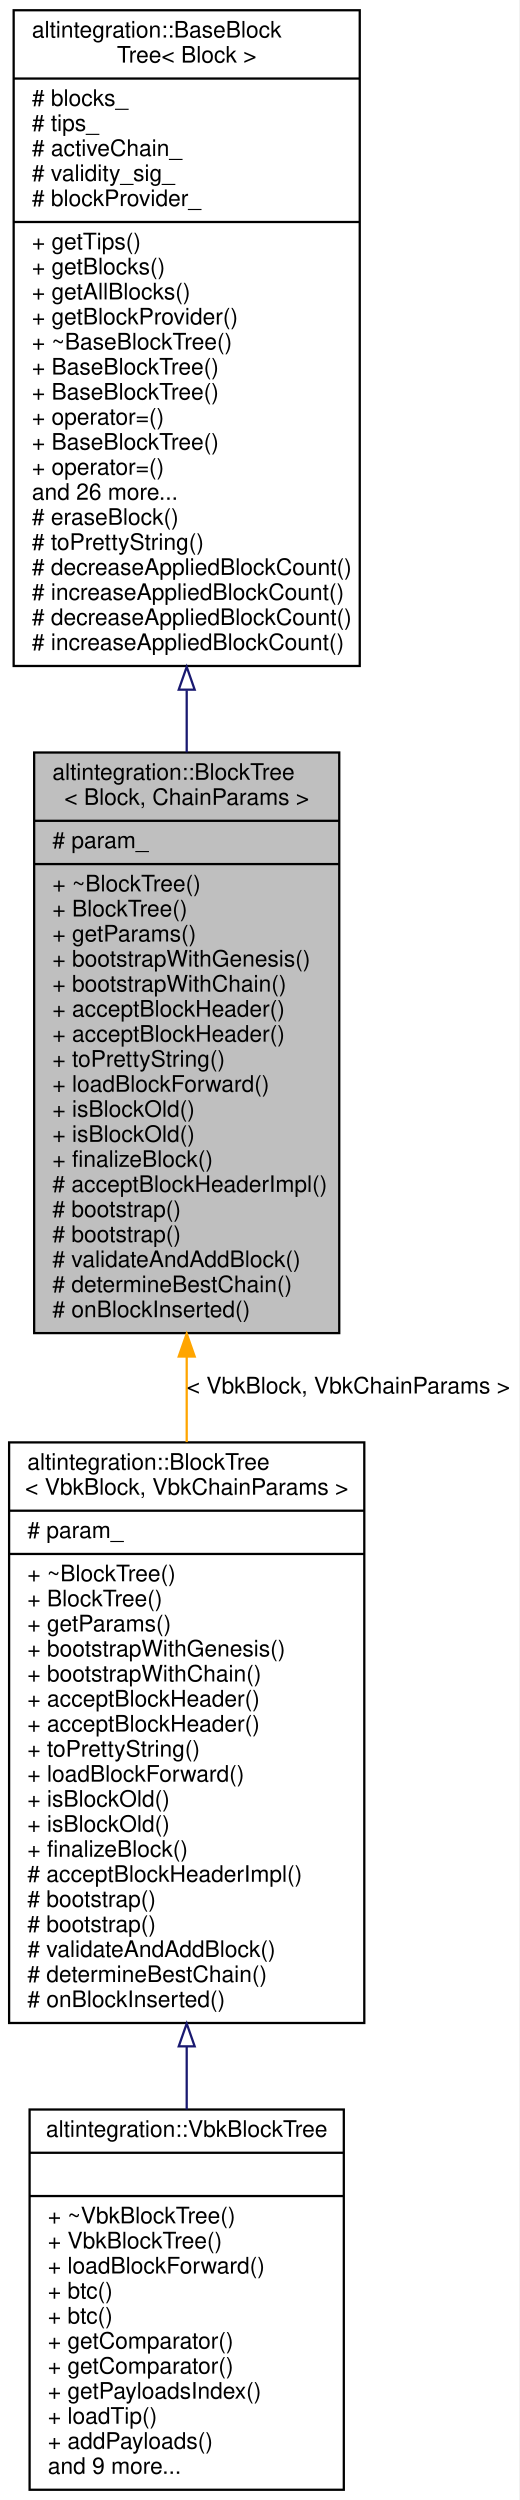
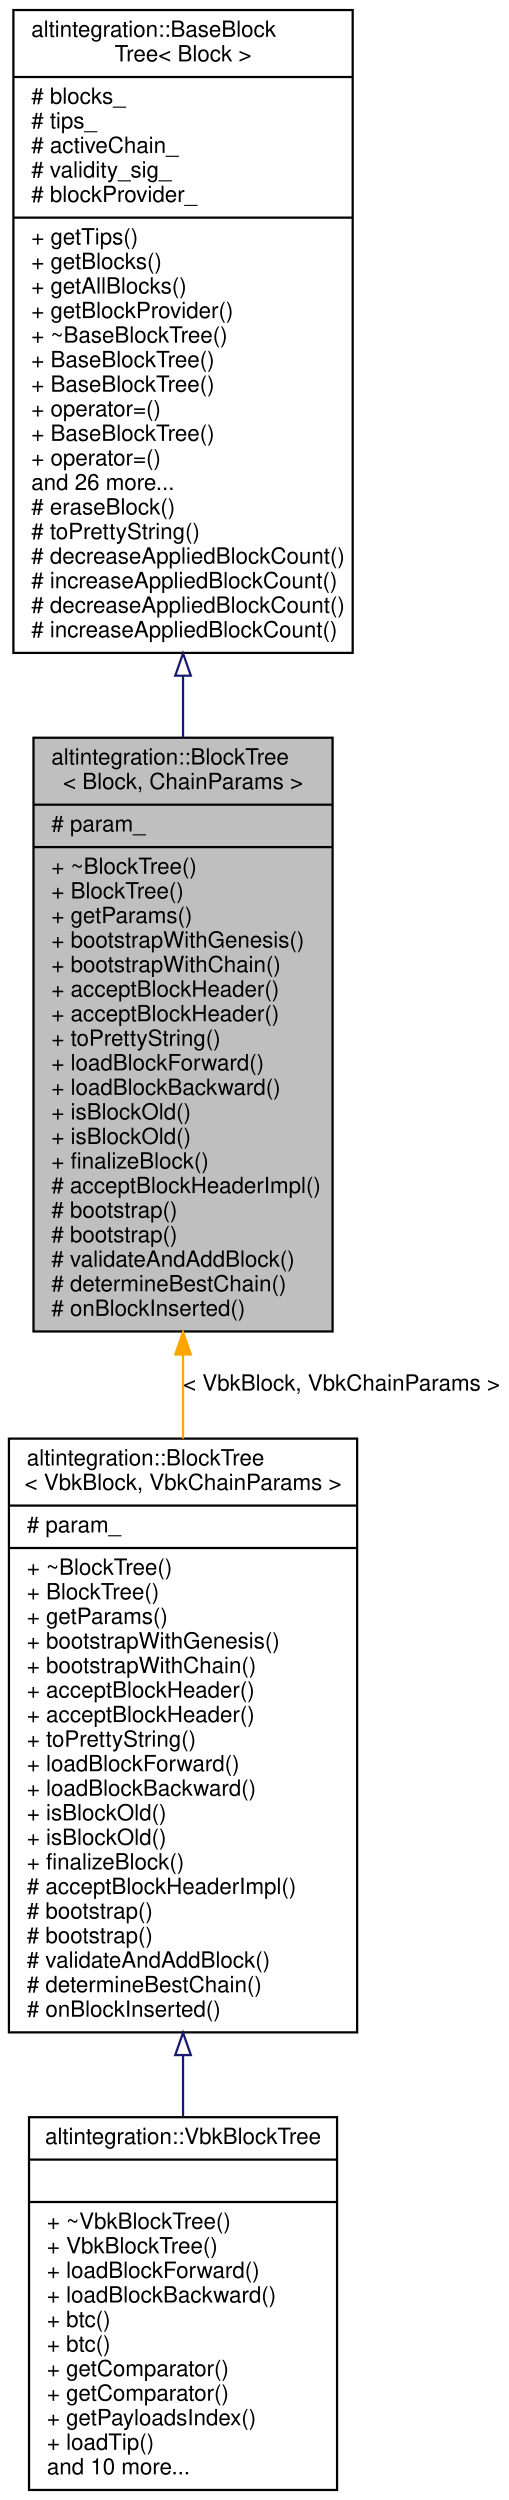
- <svg xmlns="http://www.w3.org/2000/svg" xmlns:xlink="http://www.w3.org/1999/xlink" width="228pt" height="1098pt" viewBox="0.00 0.00 228.00 1098.00">
-   <g id="graph0" class="graph" transform="scale(1 1) rotate(0) translate(4 1094)">
-     <polygon fill="white" stroke="transparent" points="-4,4 -4,-1094 224,-1094 224,4 -4,4" />
+ <svg xmlns="http://www.w3.org/2000/svg" xmlns:xlink="http://www.w3.org/1999/xlink" width="228pt" height="1120pt" viewBox="0.00 0.00 228.00 1120.00">
+   <g id="graph0" class="graph" transform="scale(1 1) rotate(0) translate(4 1116)">
+     <polygon fill="white" stroke="transparent" points="-4,4 -4,-1116 224,-1116 224,4 -4,4" />
    <g id="node1" class="node">
      <g id="a_node1">
        <a xlink:title="BlockTree is a tree of blocks with single &quot;bootstrap&quot; block as root.">
-           <polygon fill="#bfbfbf" stroke="black" points="11,-508.5 11,-763.5 145,-763.5 145,-508.5 11,-508.5" />
-           <text text-anchor="start" x="19" y="-751.5" font-family="Helvetica,sans-Serif" font-size="10.00">altintegration::BlockTree</text>
-           <text text-anchor="middle" x="78" y="-740.5" font-family="Helvetica,sans-Serif" font-size="10.00">&lt; Block, ChainParams &gt;</text>
-           <polyline fill="none" stroke="black" points="11,-733.5 145,-733.5 " />
-           <text text-anchor="start" x="19" y="-721.5" font-family="Helvetica,sans-Serif" font-size="10.00"># param_</text>
-           <polyline fill="none" stroke="black" points="11,-714.5 145,-714.5 " />
-           <text text-anchor="start" x="19" y="-702.5" font-family="Helvetica,sans-Serif" font-size="10.00">+ ~BlockTree()</text>
-           <text text-anchor="start" x="19" y="-691.5" font-family="Helvetica,sans-Serif" font-size="10.00">+ BlockTree()</text>
-           <text text-anchor="start" x="19" y="-680.5" font-family="Helvetica,sans-Serif" font-size="10.00">+ getParams()</text>
-           <text text-anchor="start" x="19" y="-669.5" font-family="Helvetica,sans-Serif" font-size="10.00">+ bootstrapWithGenesis()</text>
-           <text text-anchor="start" x="19" y="-658.5" font-family="Helvetica,sans-Serif" font-size="10.00">+ bootstrapWithChain()</text>
-           <text text-anchor="start" x="19" y="-647.5" font-family="Helvetica,sans-Serif" font-size="10.00">+ acceptBlockHeader()</text>
-           <text text-anchor="start" x="19" y="-636.5" font-family="Helvetica,sans-Serif" font-size="10.00">+ acceptBlockHeader()</text>
-           <text text-anchor="start" x="19" y="-625.5" font-family="Helvetica,sans-Serif" font-size="10.00">+ toPrettyString()</text>
-           <text text-anchor="start" x="19" y="-614.5" font-family="Helvetica,sans-Serif" font-size="10.00">+ loadBlockForward()</text>
+           <polygon fill="#bfbfbf" stroke="black" points="11,-519.5 11,-785.5 145,-785.5 145,-519.5 11,-519.5" />
+           <text text-anchor="start" x="19" y="-773.5" font-family="Helvetica,sans-Serif" font-size="10.00">altintegration::BlockTree</text>
+           <text text-anchor="middle" x="78" y="-762.5" font-family="Helvetica,sans-Serif" font-size="10.00">&lt; Block, ChainParams &gt;</text>
+           <polyline fill="none" stroke="black" points="11,-755.5 145,-755.5 " />
+           <text text-anchor="start" x="19" y="-743.5" font-family="Helvetica,sans-Serif" font-size="10.00"># param_</text>
+           <polyline fill="none" stroke="black" points="11,-736.5 145,-736.5 " />
+           <text text-anchor="start" x="19" y="-724.5" font-family="Helvetica,sans-Serif" font-size="10.00">+ ~BlockTree()</text>
+           <text text-anchor="start" x="19" y="-713.5" font-family="Helvetica,sans-Serif" font-size="10.00">+ BlockTree()</text>
+           <text text-anchor="start" x="19" y="-702.5" font-family="Helvetica,sans-Serif" font-size="10.00">+ getParams()</text>
+           <text text-anchor="start" x="19" y="-691.5" font-family="Helvetica,sans-Serif" font-size="10.00">+ bootstrapWithGenesis()</text>
+           <text text-anchor="start" x="19" y="-680.5" font-family="Helvetica,sans-Serif" font-size="10.00">+ bootstrapWithChain()</text>
+           <text text-anchor="start" x="19" y="-669.5" font-family="Helvetica,sans-Serif" font-size="10.00">+ acceptBlockHeader()</text>
+           <text text-anchor="start" x="19" y="-658.5" font-family="Helvetica,sans-Serif" font-size="10.00">+ acceptBlockHeader()</text>
+           <text text-anchor="start" x="19" y="-647.5" font-family="Helvetica,sans-Serif" font-size="10.00">+ toPrettyString()</text>
+           <text text-anchor="start" x="19" y="-636.5" font-family="Helvetica,sans-Serif" font-size="10.00">+ loadBlockForward()</text>
+           <text text-anchor="start" x="19" y="-625.5" font-family="Helvetica,sans-Serif" font-size="10.00">+ loadBlockBackward()</text>
+           <text text-anchor="start" x="19" y="-614.5" font-family="Helvetica,sans-Serif" font-size="10.00">+ isBlockOld()</text>
          <text text-anchor="start" x="19" y="-603.5" font-family="Helvetica,sans-Serif" font-size="10.00">+ isBlockOld()</text>
-           <text text-anchor="start" x="19" y="-592.5" font-family="Helvetica,sans-Serif" font-size="10.00">+ isBlockOld()</text>
-           <text text-anchor="start" x="19" y="-581.5" font-family="Helvetica,sans-Serif" font-size="10.00">+ finalizeBlock()</text>
-           <text text-anchor="start" x="19" y="-570.5" font-family="Helvetica,sans-Serif" font-size="10.00"># acceptBlockHeaderImpl()</text>
+           <text text-anchor="start" x="19" y="-592.5" font-family="Helvetica,sans-Serif" font-size="10.00">+ finalizeBlock()</text>
+           <text text-anchor="start" x="19" y="-581.5" font-family="Helvetica,sans-Serif" font-size="10.00"># acceptBlockHeaderImpl()</text>
+           <text text-anchor="start" x="19" y="-570.5" font-family="Helvetica,sans-Serif" font-size="10.00"># bootstrap()</text>
          <text text-anchor="start" x="19" y="-559.5" font-family="Helvetica,sans-Serif" font-size="10.00"># bootstrap()</text>
-           <text text-anchor="start" x="19" y="-548.5" font-family="Helvetica,sans-Serif" font-size="10.00"># bootstrap()</text>
-           <text text-anchor="start" x="19" y="-537.5" font-family="Helvetica,sans-Serif" font-size="10.00"># validateAndAddBlock()</text>
-           <text text-anchor="start" x="19" y="-526.5" font-family="Helvetica,sans-Serif" font-size="10.00"># determineBestChain()</text>
-           <text text-anchor="start" x="19" y="-515.5" font-family="Helvetica,sans-Serif" font-size="10.00"># onBlockInserted()</text>
+           <text text-anchor="start" x="19" y="-548.5" font-family="Helvetica,sans-Serif" font-size="10.00"># validateAndAddBlock()</text>
+           <text text-anchor="start" x="19" y="-537.5" font-family="Helvetica,sans-Serif" font-size="10.00"># determineBestChain()</text>
+           <text text-anchor="start" x="19" y="-526.5" font-family="Helvetica,sans-Serif" font-size="10.00"># onBlockInserted()</text>
        </a>
      </g>
    </g>
    <g id="node3" class="node">
      <g id="a_node3">
        <a xlink:href="structaltintegration_1_1BlockTree.html" target="_top" xlink:title=" ">
-           <polygon fill="white" stroke="black" points="0,-205.5 0,-460.5 156,-460.5 156,-205.5 0,-205.5" />
-           <text text-anchor="start" x="8" y="-448.5" font-family="Helvetica,sans-Serif" font-size="10.00">altintegration::BlockTree</text>
-           <text text-anchor="middle" x="78" y="-437.5" font-family="Helvetica,sans-Serif" font-size="10.00">&lt; VbkBlock, VbkChainParams &gt;</text>
-           <polyline fill="none" stroke="black" points="0,-430.5 156,-430.5 " />
-           <text text-anchor="start" x="8" y="-418.5" font-family="Helvetica,sans-Serif" font-size="10.00"># param_</text>
-           <polyline fill="none" stroke="black" points="0,-411.5 156,-411.5 " />
-           <text text-anchor="start" x="8" y="-399.5" font-family="Helvetica,sans-Serif" font-size="10.00">+ ~BlockTree()</text>
-           <text text-anchor="start" x="8" y="-388.5" font-family="Helvetica,sans-Serif" font-size="10.00">+ BlockTree()</text>
-           <text text-anchor="start" x="8" y="-377.5" font-family="Helvetica,sans-Serif" font-size="10.00">+ getParams()</text>
-           <text text-anchor="start" x="8" y="-366.5" font-family="Helvetica,sans-Serif" font-size="10.00">+ bootstrapWithGenesis()</text>
-           <text text-anchor="start" x="8" y="-355.5" font-family="Helvetica,sans-Serif" font-size="10.00">+ bootstrapWithChain()</text>
+           <polygon fill="white" stroke="black" points="0,-205.5 0,-471.5 156,-471.5 156,-205.5 0,-205.5" />
+           <text text-anchor="start" x="8" y="-459.5" font-family="Helvetica,sans-Serif" font-size="10.00">altintegration::BlockTree</text>
+           <text text-anchor="middle" x="78" y="-448.5" font-family="Helvetica,sans-Serif" font-size="10.00">&lt; VbkBlock, VbkChainParams &gt;</text>
+           <polyline fill="none" stroke="black" points="0,-441.5 156,-441.5 " />
+           <text text-anchor="start" x="8" y="-429.5" font-family="Helvetica,sans-Serif" font-size="10.00"># param_</text>
+           <polyline fill="none" stroke="black" points="0,-422.5 156,-422.5 " />
+           <text text-anchor="start" x="8" y="-410.5" font-family="Helvetica,sans-Serif" font-size="10.00">+ ~BlockTree()</text>
+           <text text-anchor="start" x="8" y="-399.5" font-family="Helvetica,sans-Serif" font-size="10.00">+ BlockTree()</text>
+           <text text-anchor="start" x="8" y="-388.5" font-family="Helvetica,sans-Serif" font-size="10.00">+ getParams()</text>
+           <text text-anchor="start" x="8" y="-377.5" font-family="Helvetica,sans-Serif" font-size="10.00">+ bootstrapWithGenesis()</text>
+           <text text-anchor="start" x="8" y="-366.5" font-family="Helvetica,sans-Serif" font-size="10.00">+ bootstrapWithChain()</text>
+           <text text-anchor="start" x="8" y="-355.5" font-family="Helvetica,sans-Serif" font-size="10.00">+ acceptBlockHeader()</text>
          <text text-anchor="start" x="8" y="-344.5" font-family="Helvetica,sans-Serif" font-size="10.00">+ acceptBlockHeader()</text>
-           <text text-anchor="start" x="8" y="-333.5" font-family="Helvetica,sans-Serif" font-size="10.00">+ acceptBlockHeader()</text>
-           <text text-anchor="start" x="8" y="-322.5" font-family="Helvetica,sans-Serif" font-size="10.00">+ toPrettyString()</text>
-           <text text-anchor="start" x="8" y="-311.5" font-family="Helvetica,sans-Serif" font-size="10.00">+ loadBlockForward()</text>
+           <text text-anchor="start" x="8" y="-333.5" font-family="Helvetica,sans-Serif" font-size="10.00">+ toPrettyString()</text>
+           <text text-anchor="start" x="8" y="-322.5" font-family="Helvetica,sans-Serif" font-size="10.00">+ loadBlockForward()</text>
+           <text text-anchor="start" x="8" y="-311.5" font-family="Helvetica,sans-Serif" font-size="10.00">+ loadBlockBackward()</text>
          <text text-anchor="start" x="8" y="-300.5" font-family="Helvetica,sans-Serif" font-size="10.00">+ isBlockOld()</text>
          <text text-anchor="start" x="8" y="-289.5" font-family="Helvetica,sans-Serif" font-size="10.00">+ isBlockOld()</text>
          <text text-anchor="start" x="8" y="-278.5" font-family="Helvetica,sans-Serif" font-size="10.00">+ finalizeBlock()</text>
          <text text-anchor="start" x="8" y="-267.5" font-family="Helvetica,sans-Serif" font-size="10.00"># acceptBlockHeaderImpl()</text>
          <text text-anchor="start" x="8" y="-256.5" font-family="Helvetica,sans-Serif" font-size="10.00"># bootstrap()</text>
          <text text-anchor="start" x="8" y="-245.5" font-family="Helvetica,sans-Serif" font-size="10.00"># bootstrap()</text>
          <text text-anchor="start" x="8" y="-234.5" font-family="Helvetica,sans-Serif" font-size="10.00"># validateAndAddBlock()</text>
          <text text-anchor="start" x="8" y="-223.5" font-family="Helvetica,sans-Serif" font-size="10.00"># determineBestChain()</text>
          <text text-anchor="start" x="8" y="-212.5" font-family="Helvetica,sans-Serif" font-size="10.00"># onBlockInserted()</text>
        </a>
      </g>
    </g>
    <g id="edge2" class="edge">
-       <path fill="none" stroke="orange" d="M78,-498.22C78,-485.7 78,-473.05 78,-460.63" />
-       <polygon fill="orange" stroke="orange" points="74.5,-498.22 78,-508.22 81.5,-498.22 74.5,-498.22" />
-       <text text-anchor="middle" x="149" y="-482" font-family="Helvetica,sans-Serif" font-size="10.00"> &lt; VbkBlock, VbkChainParams &gt;</text>
+       <path fill="none" stroke="orange" d="M78,-509.16C78,-496.62 78,-483.97 78,-471.52" />
+       <polygon fill="orange" stroke="orange" points="74.5,-509.18 78,-519.18 81.5,-509.18 74.5,-509.18" />
+       <text text-anchor="middle" x="149" y="-493" font-family="Helvetica,sans-Serif" font-size="10.00"> &lt; VbkBlock, VbkChainParams &gt;</text>
    </g>
    <g id="node2" class="node">
      <g id="a_node2">
        <a xlink:href="structaltintegration_1_1BaseBlockTree.html" target="_top" xlink:title="Base block tree that stores all blocks, maintains tree tips, maintains active chain.">
-           <polygon fill="white" stroke="black" points="2,-801.5 2,-1089.5 154,-1089.5 154,-801.5 2,-801.5" />
-           <text text-anchor="start" x="10" y="-1077.5" font-family="Helvetica,sans-Serif" font-size="10.00">altintegration::BaseBlock</text>
-           <text text-anchor="middle" x="78" y="-1066.5" font-family="Helvetica,sans-Serif" font-size="10.00">Tree&lt; Block &gt;</text>
-           <polyline fill="none" stroke="black" points="2,-1059.5 154,-1059.5 " />
-           <text text-anchor="start" x="10" y="-1047.5" font-family="Helvetica,sans-Serif" font-size="10.00"># blocks_</text>
-           <text text-anchor="start" x="10" y="-1036.5" font-family="Helvetica,sans-Serif" font-size="10.00"># tips_</text>
-           <text text-anchor="start" x="10" y="-1025.5" font-family="Helvetica,sans-Serif" font-size="10.00"># activeChain_</text>
-           <text text-anchor="start" x="10" y="-1014.5" font-family="Helvetica,sans-Serif" font-size="10.00"># validity_sig_</text>
-           <text text-anchor="start" x="10" y="-1003.5" font-family="Helvetica,sans-Serif" font-size="10.00"># blockProvider_</text>
-           <polyline fill="none" stroke="black" points="2,-996.5 154,-996.5 " />
-           <text text-anchor="start" x="10" y="-984.5" font-family="Helvetica,sans-Serif" font-size="10.00">+ getTips()</text>
-           <text text-anchor="start" x="10" y="-973.5" font-family="Helvetica,sans-Serif" font-size="10.00">+ getBlocks()</text>
-           <text text-anchor="start" x="10" y="-962.5" font-family="Helvetica,sans-Serif" font-size="10.00">+ getAllBlocks()</text>
-           <text text-anchor="start" x="10" y="-951.5" font-family="Helvetica,sans-Serif" font-size="10.00">+ getBlockProvider()</text>
-           <text text-anchor="start" x="10" y="-940.5" font-family="Helvetica,sans-Serif" font-size="10.00">+ ~BaseBlockTree()</text>
-           <text text-anchor="start" x="10" y="-929.5" font-family="Helvetica,sans-Serif" font-size="10.00">+ BaseBlockTree()</text>
+           <polygon fill="white" stroke="black" points="2,-823.5 2,-1111.5 154,-1111.5 154,-823.5 2,-823.5" />
+           <text text-anchor="start" x="10" y="-1099.5" font-family="Helvetica,sans-Serif" font-size="10.00">altintegration::BaseBlock</text>
+           <text text-anchor="middle" x="78" y="-1088.5" font-family="Helvetica,sans-Serif" font-size="10.00">Tree&lt; Block &gt;</text>
+           <polyline fill="none" stroke="black" points="2,-1081.5 154,-1081.5 " />
+           <text text-anchor="start" x="10" y="-1069.5" font-family="Helvetica,sans-Serif" font-size="10.00"># blocks_</text>
+           <text text-anchor="start" x="10" y="-1058.5" font-family="Helvetica,sans-Serif" font-size="10.00"># tips_</text>
+           <text text-anchor="start" x="10" y="-1047.5" font-family="Helvetica,sans-Serif" font-size="10.00"># activeChain_</text>
+           <text text-anchor="start" x="10" y="-1036.5" font-family="Helvetica,sans-Serif" font-size="10.00"># validity_sig_</text>
+           <text text-anchor="start" x="10" y="-1025.5" font-family="Helvetica,sans-Serif" font-size="10.00"># blockProvider_</text>
+           <polyline fill="none" stroke="black" points="2,-1018.5 154,-1018.5 " />
+           <text text-anchor="start" x="10" y="-1006.5" font-family="Helvetica,sans-Serif" font-size="10.00">+ getTips()</text>
+           <text text-anchor="start" x="10" y="-995.5" font-family="Helvetica,sans-Serif" font-size="10.00">+ getBlocks()</text>
+           <text text-anchor="start" x="10" y="-984.5" font-family="Helvetica,sans-Serif" font-size="10.00">+ getAllBlocks()</text>
+           <text text-anchor="start" x="10" y="-973.5" font-family="Helvetica,sans-Serif" font-size="10.00">+ getBlockProvider()</text>
+           <text text-anchor="start" x="10" y="-962.5" font-family="Helvetica,sans-Serif" font-size="10.00">+ ~BaseBlockTree()</text>
+           <text text-anchor="start" x="10" y="-951.5" font-family="Helvetica,sans-Serif" font-size="10.00">+ BaseBlockTree()</text>
+           <text text-anchor="start" x="10" y="-940.5" font-family="Helvetica,sans-Serif" font-size="10.00">+ BaseBlockTree()</text>
+           <text text-anchor="start" x="10" y="-929.5" font-family="Helvetica,sans-Serif" font-size="10.00">+ operator=()</text>
          <text text-anchor="start" x="10" y="-918.5" font-family="Helvetica,sans-Serif" font-size="10.00">+ BaseBlockTree()</text>
          <text text-anchor="start" x="10" y="-907.5" font-family="Helvetica,sans-Serif" font-size="10.00">+ operator=()</text>
-           <text text-anchor="start" x="10" y="-896.5" font-family="Helvetica,sans-Serif" font-size="10.00">+ BaseBlockTree()</text>
-           <text text-anchor="start" x="10" y="-885.5" font-family="Helvetica,sans-Serif" font-size="10.00">+ operator=()</text>
-           <text text-anchor="start" x="10" y="-874.5" font-family="Helvetica,sans-Serif" font-size="10.00">and 26 more...</text>
-           <text text-anchor="start" x="10" y="-863.5" font-family="Helvetica,sans-Serif" font-size="10.00"># eraseBlock()</text>
-           <text text-anchor="start" x="10" y="-852.5" font-family="Helvetica,sans-Serif" font-size="10.00"># toPrettyString()</text>
+           <text text-anchor="start" x="10" y="-896.5" font-family="Helvetica,sans-Serif" font-size="10.00">and 26 more...</text>
+           <text text-anchor="start" x="10" y="-885.5" font-family="Helvetica,sans-Serif" font-size="10.00"># eraseBlock()</text>
+           <text text-anchor="start" x="10" y="-874.5" font-family="Helvetica,sans-Serif" font-size="10.00"># toPrettyString()</text>
+           <text text-anchor="start" x="10" y="-863.5" font-family="Helvetica,sans-Serif" font-size="10.00"># decreaseAppliedBlockCount()</text>
+           <text text-anchor="start" x="10" y="-852.5" font-family="Helvetica,sans-Serif" font-size="10.00"># increaseAppliedBlockCount()</text>
          <text text-anchor="start" x="10" y="-841.5" font-family="Helvetica,sans-Serif" font-size="10.00"># decreaseAppliedBlockCount()</text>
          <text text-anchor="start" x="10" y="-830.5" font-family="Helvetica,sans-Serif" font-size="10.00"># increaseAppliedBlockCount()</text>
-           <text text-anchor="start" x="10" y="-819.5" font-family="Helvetica,sans-Serif" font-size="10.00"># decreaseAppliedBlockCount()</text>
-           <text text-anchor="start" x="10" y="-808.5" font-family="Helvetica,sans-Serif" font-size="10.00"># increaseAppliedBlockCount()</text>
        </a>
      </g>
    </g>
    <g id="edge1" class="edge">
-       <path fill="none" stroke="midnightblue" d="M78,-790.81C78,-781.69 78,-772.58 78,-763.58" />
-       <polygon fill="none" stroke="midnightblue" points="74.5,-791.1 78,-801.1 81.5,-791.1 74.5,-791.1" />
+       <path fill="none" stroke="midnightblue" d="M78,-813.26C78,-804.01 78,-794.75 78,-785.6" />
+       <polygon fill="none" stroke="midnightblue" points="74.5,-813.28 78,-823.28 81.5,-813.28 74.5,-813.28" />
    </g>
    <g id="node4" class="node">
      <g id="a_node4">
        <a xlink:href="structaltintegration_1_1VbkBlockTree.html" target="_top" xlink:title="Veriblock block tree.">
          <polygon fill="white" stroke="black" points="9,-0.5 9,-167.5 147,-167.5 147,-0.5 9,-0.5" />
          <text text-anchor="middle" x="78" y="-155.5" font-family="Helvetica,sans-Serif" font-size="10.00">altintegration::VbkBlockTree</text>
          <polyline fill="none" stroke="black" points="9,-148.5 147,-148.5 " />
          <text text-anchor="middle" x="78" y="-136.5" font-family="Helvetica,sans-Serif" font-size="10.00"> </text>
          <polyline fill="none" stroke="black" points="9,-129.5 147,-129.5 " />
          <text text-anchor="start" x="17" y="-117.5" font-family="Helvetica,sans-Serif" font-size="10.00">+ ~VbkBlockTree()</text>
          <text text-anchor="start" x="17" y="-106.5" font-family="Helvetica,sans-Serif" font-size="10.00">+ VbkBlockTree()</text>
          <text text-anchor="start" x="17" y="-95.5" font-family="Helvetica,sans-Serif" font-size="10.00">+ loadBlockForward()</text>
-           <text text-anchor="start" x="17" y="-84.5" font-family="Helvetica,sans-Serif" font-size="10.00">+ btc()</text>
+           <text text-anchor="start" x="17" y="-84.5" font-family="Helvetica,sans-Serif" font-size="10.00">+ loadBlockBackward()</text>
          <text text-anchor="start" x="17" y="-73.5" font-family="Helvetica,sans-Serif" font-size="10.00">+ btc()</text>
-           <text text-anchor="start" x="17" y="-62.5" font-family="Helvetica,sans-Serif" font-size="10.00">+ getComparator()</text>
+           <text text-anchor="start" x="17" y="-62.5" font-family="Helvetica,sans-Serif" font-size="10.00">+ btc()</text>
          <text text-anchor="start" x="17" y="-51.5" font-family="Helvetica,sans-Serif" font-size="10.00">+ getComparator()</text>
-           <text text-anchor="start" x="17" y="-40.5" font-family="Helvetica,sans-Serif" font-size="10.00">+ getPayloadsIndex()</text>
-           <text text-anchor="start" x="17" y="-29.5" font-family="Helvetica,sans-Serif" font-size="10.00">+ loadTip()</text>
-           <text text-anchor="start" x="17" y="-18.5" font-family="Helvetica,sans-Serif" font-size="10.00">+ addPayloads()</text>
-           <text text-anchor="start" x="17" y="-7.5" font-family="Helvetica,sans-Serif" font-size="10.00">and 9 more...</text>
+           <text text-anchor="start" x="17" y="-40.5" font-family="Helvetica,sans-Serif" font-size="10.00">+ getComparator()</text>
+           <text text-anchor="start" x="17" y="-29.5" font-family="Helvetica,sans-Serif" font-size="10.00">+ getPayloadsIndex()</text>
+           <text text-anchor="start" x="17" y="-18.5" font-family="Helvetica,sans-Serif" font-size="10.00">+ loadTip()</text>
+           <text text-anchor="start" x="17" y="-7.5" font-family="Helvetica,sans-Serif" font-size="10.00">and 10 more...</text>
        </a>
      </g>
    </g>
    <g id="edge3" class="edge">
-       <path fill="none" stroke="midnightblue" d="M78,-195.07C78,-185.72 78,-176.48 78,-167.56" />
-       <polygon fill="none" stroke="midnightblue" points="74.5,-195.24 78,-205.24 81.5,-195.24 74.5,-195.24" />
+       <path fill="none" stroke="midnightblue" d="M78,-195.19C78,-185.87 78,-176.67 78,-167.8" />
+       <polygon fill="none" stroke="midnightblue" points="74.5,-195.33 78,-205.33 81.5,-195.33 74.5,-195.33" />
    </g>
  </g>
</svg>
